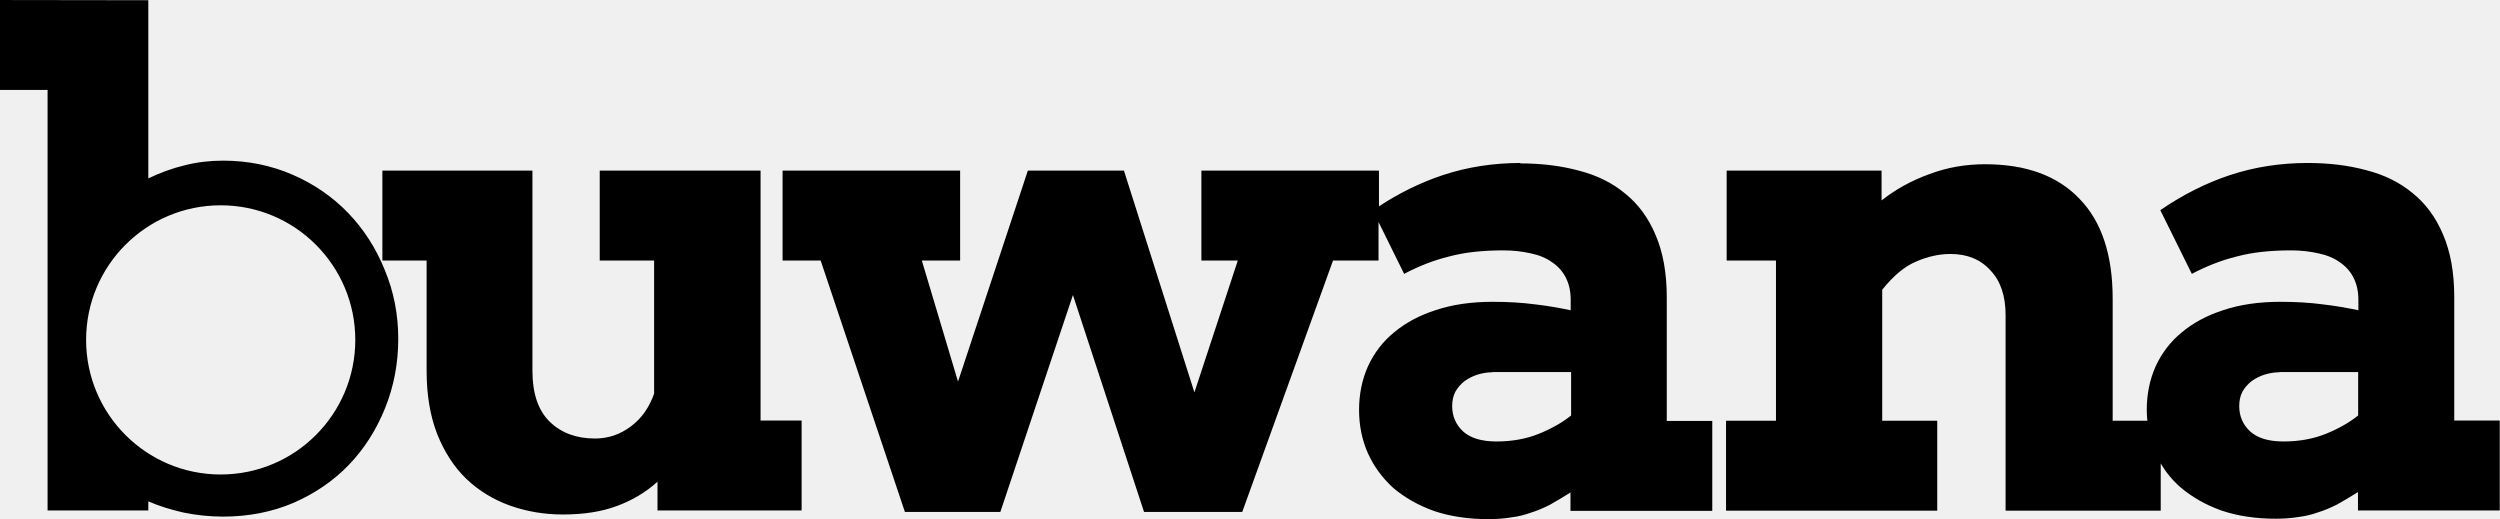
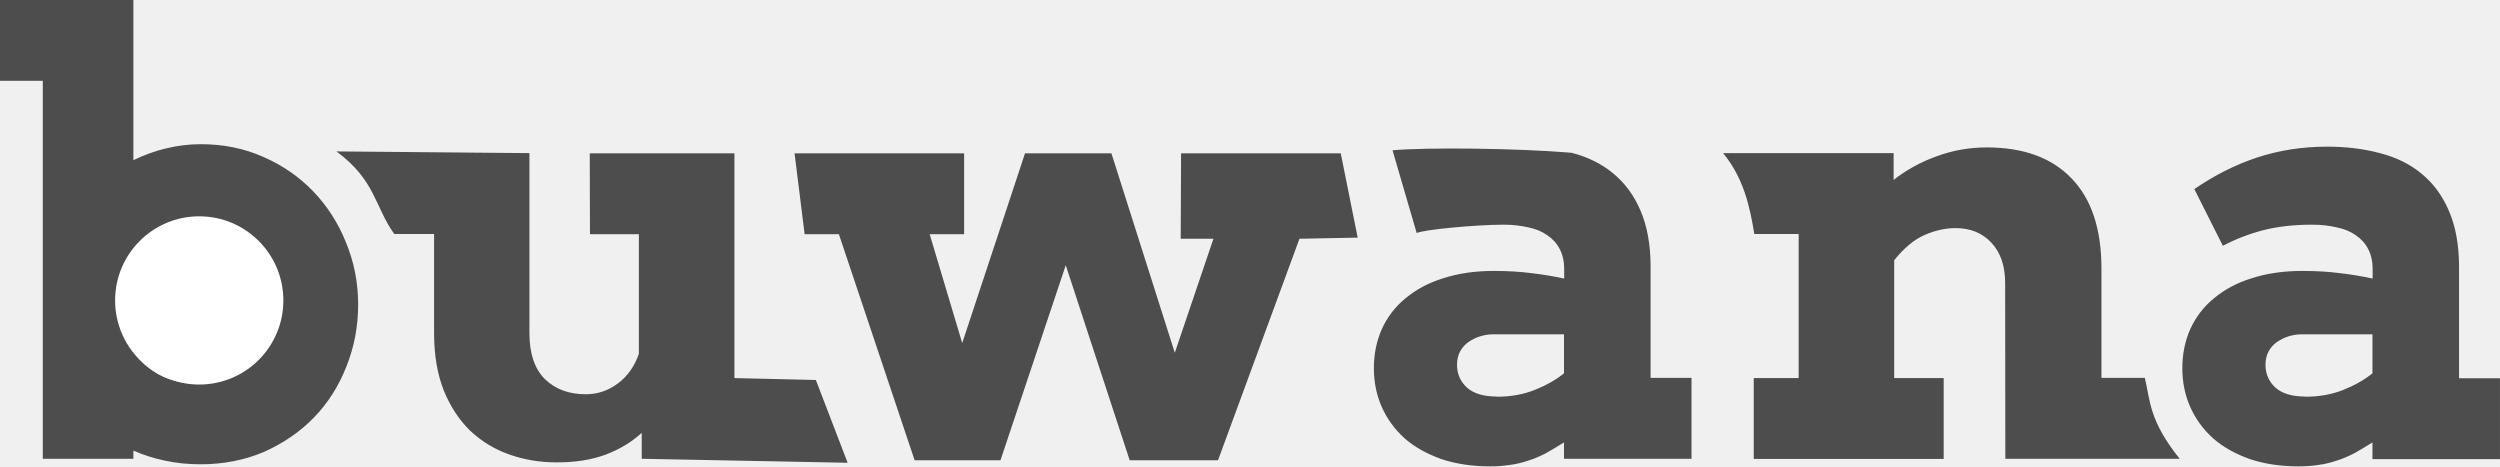
- <svg xmlns="http://www.w3.org/2000/svg" width="11.813mm" height="2.451mm" viewBox="0 0 11.813 2.451" version="1.1" id="svg1">
+ <svg xmlns="http://www.w3.org/2000/svg" width="13.136mm" height="2.451mm" viewBox="0 0 13.136 2.451" version="1.1" id="svg1">
  <defs id="defs1" />
-   <g id="layer1" transform="translate(-64.99318,-84.48093)">
-     <path id="text1" style="font-weight:bold;font-size:3.175px;font-family:Arvo;-inkscape-font-specification:'Arvo Bold';letter-spacing:-0.265px;stroke-width:0.265" d="m 64.993,84.481 v 0.425 h 0.225 v 1.987 h 0.476 v -0.043 c 0.053,0.023 0.109,0.04 0.167,0.053 0.059,0.012 0.121,0.019 0.186,0.019 0.121,0 0.232,-0.022 0.333,-0.065 0.101,-0.044 0.189,-0.104 0.262,-0.18 0.073,-0.076 0.13,-0.166 0.171,-0.268 0.041,-0.102 0.062,-0.211 0.062,-0.327 0,-0.115 -0.021,-0.223 -0.064,-0.326 -0.041,-0.102 -0.099,-0.192 -0.172,-0.268 -0.073,-0.076 -0.161,-0.137 -0.262,-0.181 -0.101,-0.044 -0.211,-0.067 -0.33,-0.067 -0.062,0 -0.122,0.007 -0.181,0.022 -0.059,0.014 -0.116,0.035 -0.172,0.062 v -0.842 z m 7.186,0.77 c -0.129,0 -0.252,0.019 -0.367,0.057 -0.105,0.035 -0.206,0.084 -0.303,0.148 v -0.169 h -0.839 v 0.425 h 0.172 l -0.205,0.623 -0.333,-1.048 h -0.454 l -0.33,0.997 -0.171,-0.572 h 0.181 v -0.425 h -0.839 v 0.425 h 0.18 l 0.398,1.188 h 0.451 l 0.343,-1.025 0.336,1.025 h 0.464 l 0.429,-1.188 h 0.215 v -0.182 l 0.121,0.245 c 0.068,-0.036 0.139,-0.064 0.212,-0.082 0.074,-0.02 0.16,-0.029 0.257,-0.029 0.047,0 0.089,0.005 0.129,0.014 0.039,0.008 0.073,0.022 0.101,0.042 0.028,0.019 0.05,0.043 0.065,0.073 0.015,0.029 0.023,0.064 0.023,0.104 v 0.05 c -0.052,-0.011 -0.108,-0.021 -0.169,-0.028 -0.06,-0.008 -0.127,-0.012 -0.2,-0.012 -0.1,0 -0.19,0.013 -0.268,0.039 -0.078,0.025 -0.143,0.06 -0.197,0.105 -0.054,0.044 -0.095,0.098 -0.124,0.161 -0.028,0.063 -0.042,0.132 -0.042,0.206 0,0.073 0.014,0.142 0.042,0.205 0.028,0.062 0.068,0.116 0.119,0.163 0.053,0.045 0.117,0.082 0.192,0.109 0.076,0.026 0.163,0.039 0.259,0.039 0.038,0 0.073,-0.003 0.105,-0.008 0.032,-0.004 0.063,-0.011 0.093,-0.022 0.03,-0.009 0.06,-0.022 0.09,-0.037 0.03,-0.017 0.063,-0.036 0.099,-0.059 v 0.087 h 0.67 v -0.425 h -0.215 v -0.584 c 0,-0.116 -0.018,-0.214 -0.053,-0.295 -0.034,-0.081 -0.082,-0.146 -0.143,-0.195 -0.061,-0.051 -0.134,-0.087 -0.22,-0.109 -0.085,-0.023 -0.177,-0.034 -0.278,-0.034 z m 3.719,0 c -0.129,0 -0.252,0.019 -0.367,0.057 -0.115,0.038 -0.225,0.094 -0.33,0.166 l 0.149,0.301 c 0.068,-0.036 0.139,-0.064 0.212,-0.082 0.074,-0.02 0.16,-0.029 0.257,-0.029 0.047,0 0.089,0.005 0.129,0.014 0.039,0.008 0.073,0.022 0.101,0.042 0.028,0.019 0.05,0.043 0.065,0.073 0.015,0.029 0.023,0.064 0.023,0.104 v 0.05 c -0.052,-0.011 -0.108,-0.021 -0.169,-0.028 -0.06,-0.008 -0.127,-0.012 -0.2,-0.012 -0.1,0 -0.19,0.013 -0.268,0.039 -0.078,0.025 -0.143,0.06 -0.197,0.105 -0.054,0.044 -0.095,0.098 -0.124,0.161 -0.028,0.063 -0.042,0.132 -0.042,0.206 0,0.017 0.001,0.034 0.003,0.051 H 74.976 V 85.893 c 0,-0.208 -0.052,-0.365 -0.157,-0.473 -0.104,-0.109 -0.253,-0.163 -0.446,-0.163 -0.092,0 -0.18,0.015 -0.264,0.047 -0.083,0.03 -0.158,0.071 -0.225,0.124 v -0.141 h -0.732 v 0.425 h 0.233 v 0.757 h -0.236 v 0.425 h 0.998 v -0.425 h -0.26 v -0.619 c 0.052,-0.065 0.105,-0.11 0.16,-0.133 0.055,-0.024 0.109,-0.036 0.163,-0.036 0.079,0 0.142,0.026 0.189,0.078 0.048,0.051 0.071,0.121 0.071,0.211 v 0.924 h 0.733 V 86.671 c 0.025,0.042 0.056,0.08 0.094,0.113 0.053,0.045 0.117,0.082 0.192,0.109 0.076,0.026 0.163,0.039 0.259,0.039 0.038,0 0.073,-0.003 0.105,-0.008 0.032,-0.004 0.063,-0.011 0.093,-0.022 0.03,-0.009 0.06,-0.022 0.09,-0.037 0.03,-0.017 0.063,-0.036 0.099,-0.059 v 0.087 h 0.67 v -0.425 H 76.59 v -0.584 c 0,-0.116 -0.018,-0.214 -0.053,-0.295 -0.034,-0.081 -0.082,-0.146 -0.143,-0.195 -0.061,-0.051 -0.134,-0.087 -0.22,-0.109 -0.085,-0.023 -0.177,-0.034 -0.278,-0.034 z m -9.098,0.036 v 0.425 h 0.209 v 0.521 c 0,0.115 0.017,0.214 0.05,0.299 0.034,0.085 0.08,0.156 0.138,0.212 0.059,0.056 0.128,0.098 0.206,0.126 0.079,0.028 0.162,0.042 0.251,0.042 0.096,0 0.181,-0.013 0.254,-0.04 0.073,-0.027 0.137,-0.065 0.192,-0.115 v 0.136 h 0.681 v -0.425 h -0.194 v -1.181 h -0.76 v 0.425 h 0.257 v 0.629 c -0.023,0.065 -0.059,0.117 -0.11,0.155 -0.051,0.038 -0.107,0.057 -0.169,0.057 -0.088,0 -0.159,-0.026 -0.214,-0.079 -0.055,-0.054 -0.082,-0.134 -0.082,-0.242 V 85.287 Z M 66.036,85.451 a 0.636,0.636 0 0 1 0.636,0.636 0.636,0.636 0 0 1 -0.636,0.636 0.636,0.636 0 0 1 -0.636,-0.636 0.636,0.636 0 0 1 0.636,-0.636 z m 6.009,0.788 h 0.372 v 0.205 c -0.042,0.034 -0.094,0.063 -0.153,0.087 -0.06,0.024 -0.127,0.036 -0.2,0.036 -0.07,0 -0.123,-0.016 -0.158,-0.048 -0.034,-0.032 -0.051,-0.072 -0.051,-0.119 0,-0.026 0.005,-0.049 0.015,-0.068 0.011,-0.02 0.026,-0.036 0.043,-0.05 0.019,-0.013 0.039,-0.024 0.062,-0.031 0.023,-0.007 0.046,-0.011 0.07,-0.011 z m 3.719,0 h 0.372 v 0.205 c -0.042,0.034 -0.094,0.063 -0.153,0.087 -0.06,0.024 -0.127,0.036 -0.2,0.036 -0.07,0 -0.123,-0.016 -0.158,-0.048 -0.034,-0.032 -0.051,-0.072 -0.051,-0.119 0,-0.026 0.005,-0.049 0.015,-0.068 0.011,-0.02 0.026,-0.036 0.043,-0.05 0.019,-0.013 0.039,-0.024 0.062,-0.031 0.023,-0.007 0.046,-0.011 0.07,-0.011 z" />
+   <g id="layer1" transform="translate(-65.21514,-84.50243)">
+     <path style="font-weight:bold;font-size:3.175px;font-family:Arvo;-inkscape-font-specification:'Arvo Bold';fill:#4d4d4d;stroke-width:0.265" d="m 65.215,84.502 h 0.701 v 0.842 c 0.056,-0.027 0.113,-0.048 0.172,-0.062 0.059,-0.014 0.119,-0.022 0.181,-0.022 0.119,0 0.229,0.022 0.33,0.067 0.101,0.044 0.189,0.105 0.262,0.181 0.073,0.076 0.131,0.166 0.172,0.268 0.042,0.102 0.064,0.211 0.064,0.326 0,0.116 -0.021,0.225 -0.062,0.327 -0.04,0.102 -0.097,0.192 -0.171,0.268 -0.073,0.075 -0.161,0.135 -0.262,0.18 -0.101,0.043 -0.212,0.065 -0.333,0.065 -0.065,0 -0.127,-0.006 -0.186,-0.019 -0.059,-0.012 -0.115,-0.03 -0.167,-0.053 v 0.043 h -0.476 V 84.927 H 65.215 Z m 1.022,1.186 c -0.068,0 -0.13,0.015 -0.184,0.047 -0.054,0.031 -0.099,0.075 -0.136,0.133 v 0.481 c 0.033,0.05 0.077,0.09 0.132,0.121 0.056,0.03 0.118,0.045 0.186,0.045 0.053,0 0.103,-0.009 0.15,-0.028 0.048,-0.02 0.089,-0.047 0.124,-0.082 0.036,-0.036 0.065,-0.079 0.085,-0.129 0.021,-0.051 0.031,-0.107 0.031,-0.171 0,-0.064 -0.01,-0.122 -0.031,-0.174 -0.021,-0.052 -0.049,-0.096 -0.084,-0.132 -0.035,-0.036 -0.076,-0.064 -0.124,-0.082 -0.047,-0.02 -0.096,-0.029 -0.149,-0.029 z m 2.077,-0.38 h 0.76 v 1.181 l 0.428,0.01 0.167,0.435 -1.082,-0.021 v -0.136 c -0.055,0.05 -0.119,0.088 -0.192,0.115 -0.073,0.027 -0.158,0.04 -0.254,0.04 -0.089,0 -0.173,-0.014 -0.251,-0.042 -0.079,-0.028 -0.147,-0.07 -0.206,-0.126 -0.058,-0.057 -0.104,-0.128 -0.138,-0.212 -0.033,-0.085 -0.05,-0.184 -0.05,-0.299 v -0.521 h -0.209 c -0.103,-0.142 -0.097,-0.281 -0.304,-0.434 l 1.014,0.009 v 0.946 c 0,0.107 0.027,0.188 0.082,0.242 0.055,0.053 0.126,0.079 0.214,0.079 0.062,0 0.118,-0.019 0.169,-0.057 0.051,-0.038 0.087,-0.09 0.11,-0.155 v -0.629 h -0.257 z m 1.076,0 h 0.891 v 0.425 h -0.181 l 0.171,0.572 0.33,-0.997 h 0.454 l 0.333,1.048 0.203,-0.599 h -0.172 l 0.002,-0.449 h 0.839 l 0.089,0.443 -0.306,0.006 -0.428,1.164 H 71.151 L 70.815,85.896 70.472,86.921 H 70.021 L 69.623,85.733 H 69.443 Z m 4.043,1.519 c -0.036,0.023 -0.069,0.042 -0.099,0.059 -0.03,0.015 -0.06,0.028 -0.09,0.037 -0.03,0.01 -0.061,0.018 -0.093,0.022 -0.032,0.005 -0.067,0.008 -0.105,0.008 -0.096,0 -0.182,-0.013 -0.259,-0.039 -0.075,-0.027 -0.14,-0.063 -0.192,-0.109 -0.052,-0.047 -0.091,-0.101 -0.119,-0.163 -0.028,-0.063 -0.042,-0.131 -0.042,-0.205 0,-0.074 0.014,-0.143 0.042,-0.206 0.029,-0.063 0.07,-0.117 0.124,-0.161 0.054,-0.045 0.119,-0.081 0.197,-0.105 0.079,-0.026 0.168,-0.039 0.268,-0.039 0.073,0 0.14,0.004 0.2,0.012 0.061,0.007 0.117,0.017 0.169,0.028 v -0.05 c 0,-0.04 -0.008,-0.075 -0.023,-0.104 -0.015,-0.03 -0.037,-0.054 -0.065,-0.073 -0.028,-0.02 -0.061,-0.034 -0.101,-0.042 -0.039,-0.009 -0.082,-0.014 -0.129,-0.014 -0.144,0 -0.422,0.026 -0.457,0.044 l -0.127,-0.435 c 0.182,-0.016 0.651,-0.011 0.94,0.013 0.086,0.022 0.159,0.058 0.22,0.109 0.061,0.05 0.109,0.115 0.143,0.195 0.035,0.081 0.053,0.179 0.053,0.295 v 0.584 h 0.215 v 0.425 h -0.67 z m -0.353,-0.24 c 0.073,0 0.14,-0.012 0.2,-0.036 0.06,-0.024 0.111,-0.053 0.153,-0.087 v -0.205 h -0.372 c -0.024,0 -0.047,0.004 -0.07,0.011 -0.023,0.007 -0.043,0.018 -0.062,0.031 -0.018,0.013 -0.032,0.03 -0.043,0.05 -0.01,0.02 -0.015,0.042 -0.015,0.068 0,0.048 0.017,0.087 0.051,0.119 0.035,0.032 0.088,0.048 0.158,0.048 z m 2.671,-0.597 c 0,-0.09 -0.024,-0.16 -0.071,-0.211 -0.048,-0.052 -0.111,-0.078 -0.189,-0.078 -0.054,0 -0.108,0.012 -0.163,0.036 -0.055,0.024 -0.108,0.068 -0.16,0.133 v 0.619 h 0.26 v 0.425 h -0.998 v -0.425 h 0.236 v -0.757 h -0.233 c -0.024,-0.149 -0.058,-0.296 -0.164,-0.425 h 0.896 v 0.141 c 0.067,-0.053 0.142,-0.094 0.225,-0.124 0.084,-0.031 0.172,-0.047 0.264,-0.047 0.193,0 0.342,0.054 0.446,0.163 0.104,0.107 0.157,0.265 0.157,0.473 v 0.575 h 0.228 c 0.029,0.122 0.022,0.224 0.183,0.425 h -0.916 z m 1.93,0.837 c -0.036,0.023 -0.069,0.042 -0.099,0.059 -0.03,0.015 -0.06,0.028 -0.09,0.037 -0.03,0.01 -0.061,0.018 -0.093,0.022 -0.032,0.005 -0.067,0.008 -0.105,0.008 -0.096,0 -0.182,-0.013 -0.259,-0.039 -0.075,-0.027 -0.14,-0.063 -0.192,-0.109 -0.052,-0.047 -0.091,-0.101 -0.119,-0.163 -0.028,-0.063 -0.042,-0.131 -0.042,-0.205 0,-0.074 0.014,-0.143 0.042,-0.206 0.029,-0.063 0.07,-0.117 0.124,-0.161 0.054,-0.045 0.119,-0.081 0.197,-0.105 0.079,-0.026 0.168,-0.039 0.268,-0.039 0.073,0 0.14,0.004 0.2,0.012 0.061,0.007 0.117,0.017 0.169,0.028 v -0.05 c 0,-0.04 -0.008,-0.075 -0.023,-0.104 -0.015,-0.03 -0.037,-0.054 -0.065,-0.073 -0.028,-0.02 -0.061,-0.034 -0.101,-0.042 -0.039,-0.009 -0.082,-0.014 -0.129,-0.014 -0.097,0 -0.183,0.01 -0.257,0.029 -0.073,0.019 -0.144,0.046 -0.212,0.082 L 76.745,85.496 c 0.105,-0.072 0.215,-0.128 0.33,-0.166 0.116,-0.038 0.238,-0.057 0.367,-0.057 0.1,0 0.193,0.011 0.278,0.034 0.086,0.022 0.159,0.058 0.22,0.109 0.061,0.05 0.109,0.115 0.143,0.195 0.035,0.081 0.053,0.179 0.053,0.295 v 0.584 h 0.215 v 0.425 h -0.67 z m -0.353,-0.24 c 0.073,0 0.14,-0.012 0.2,-0.036 0.06,-0.024 0.111,-0.053 0.153,-0.087 v -0.205 h -0.372 c -0.024,0 -0.047,0.004 -0.07,0.011 -0.023,0.007 -0.043,0.018 -0.062,0.031 -0.018,0.013 -0.032,0.03 -0.043,0.05 -0.01,0.02 -0.015,0.042 -0.015,0.068 0,0.048 0.017,0.087 0.051,0.119 0.035,0.032 0.088,0.048 0.158,0.048 z" id="text2" aria-label="buwana" />
+     <circle style="fill:#ffffff;stroke-width:0.265" id="path2" cx="66.262" cy="86.081" r="0.442" />
  </g>
</svg>
